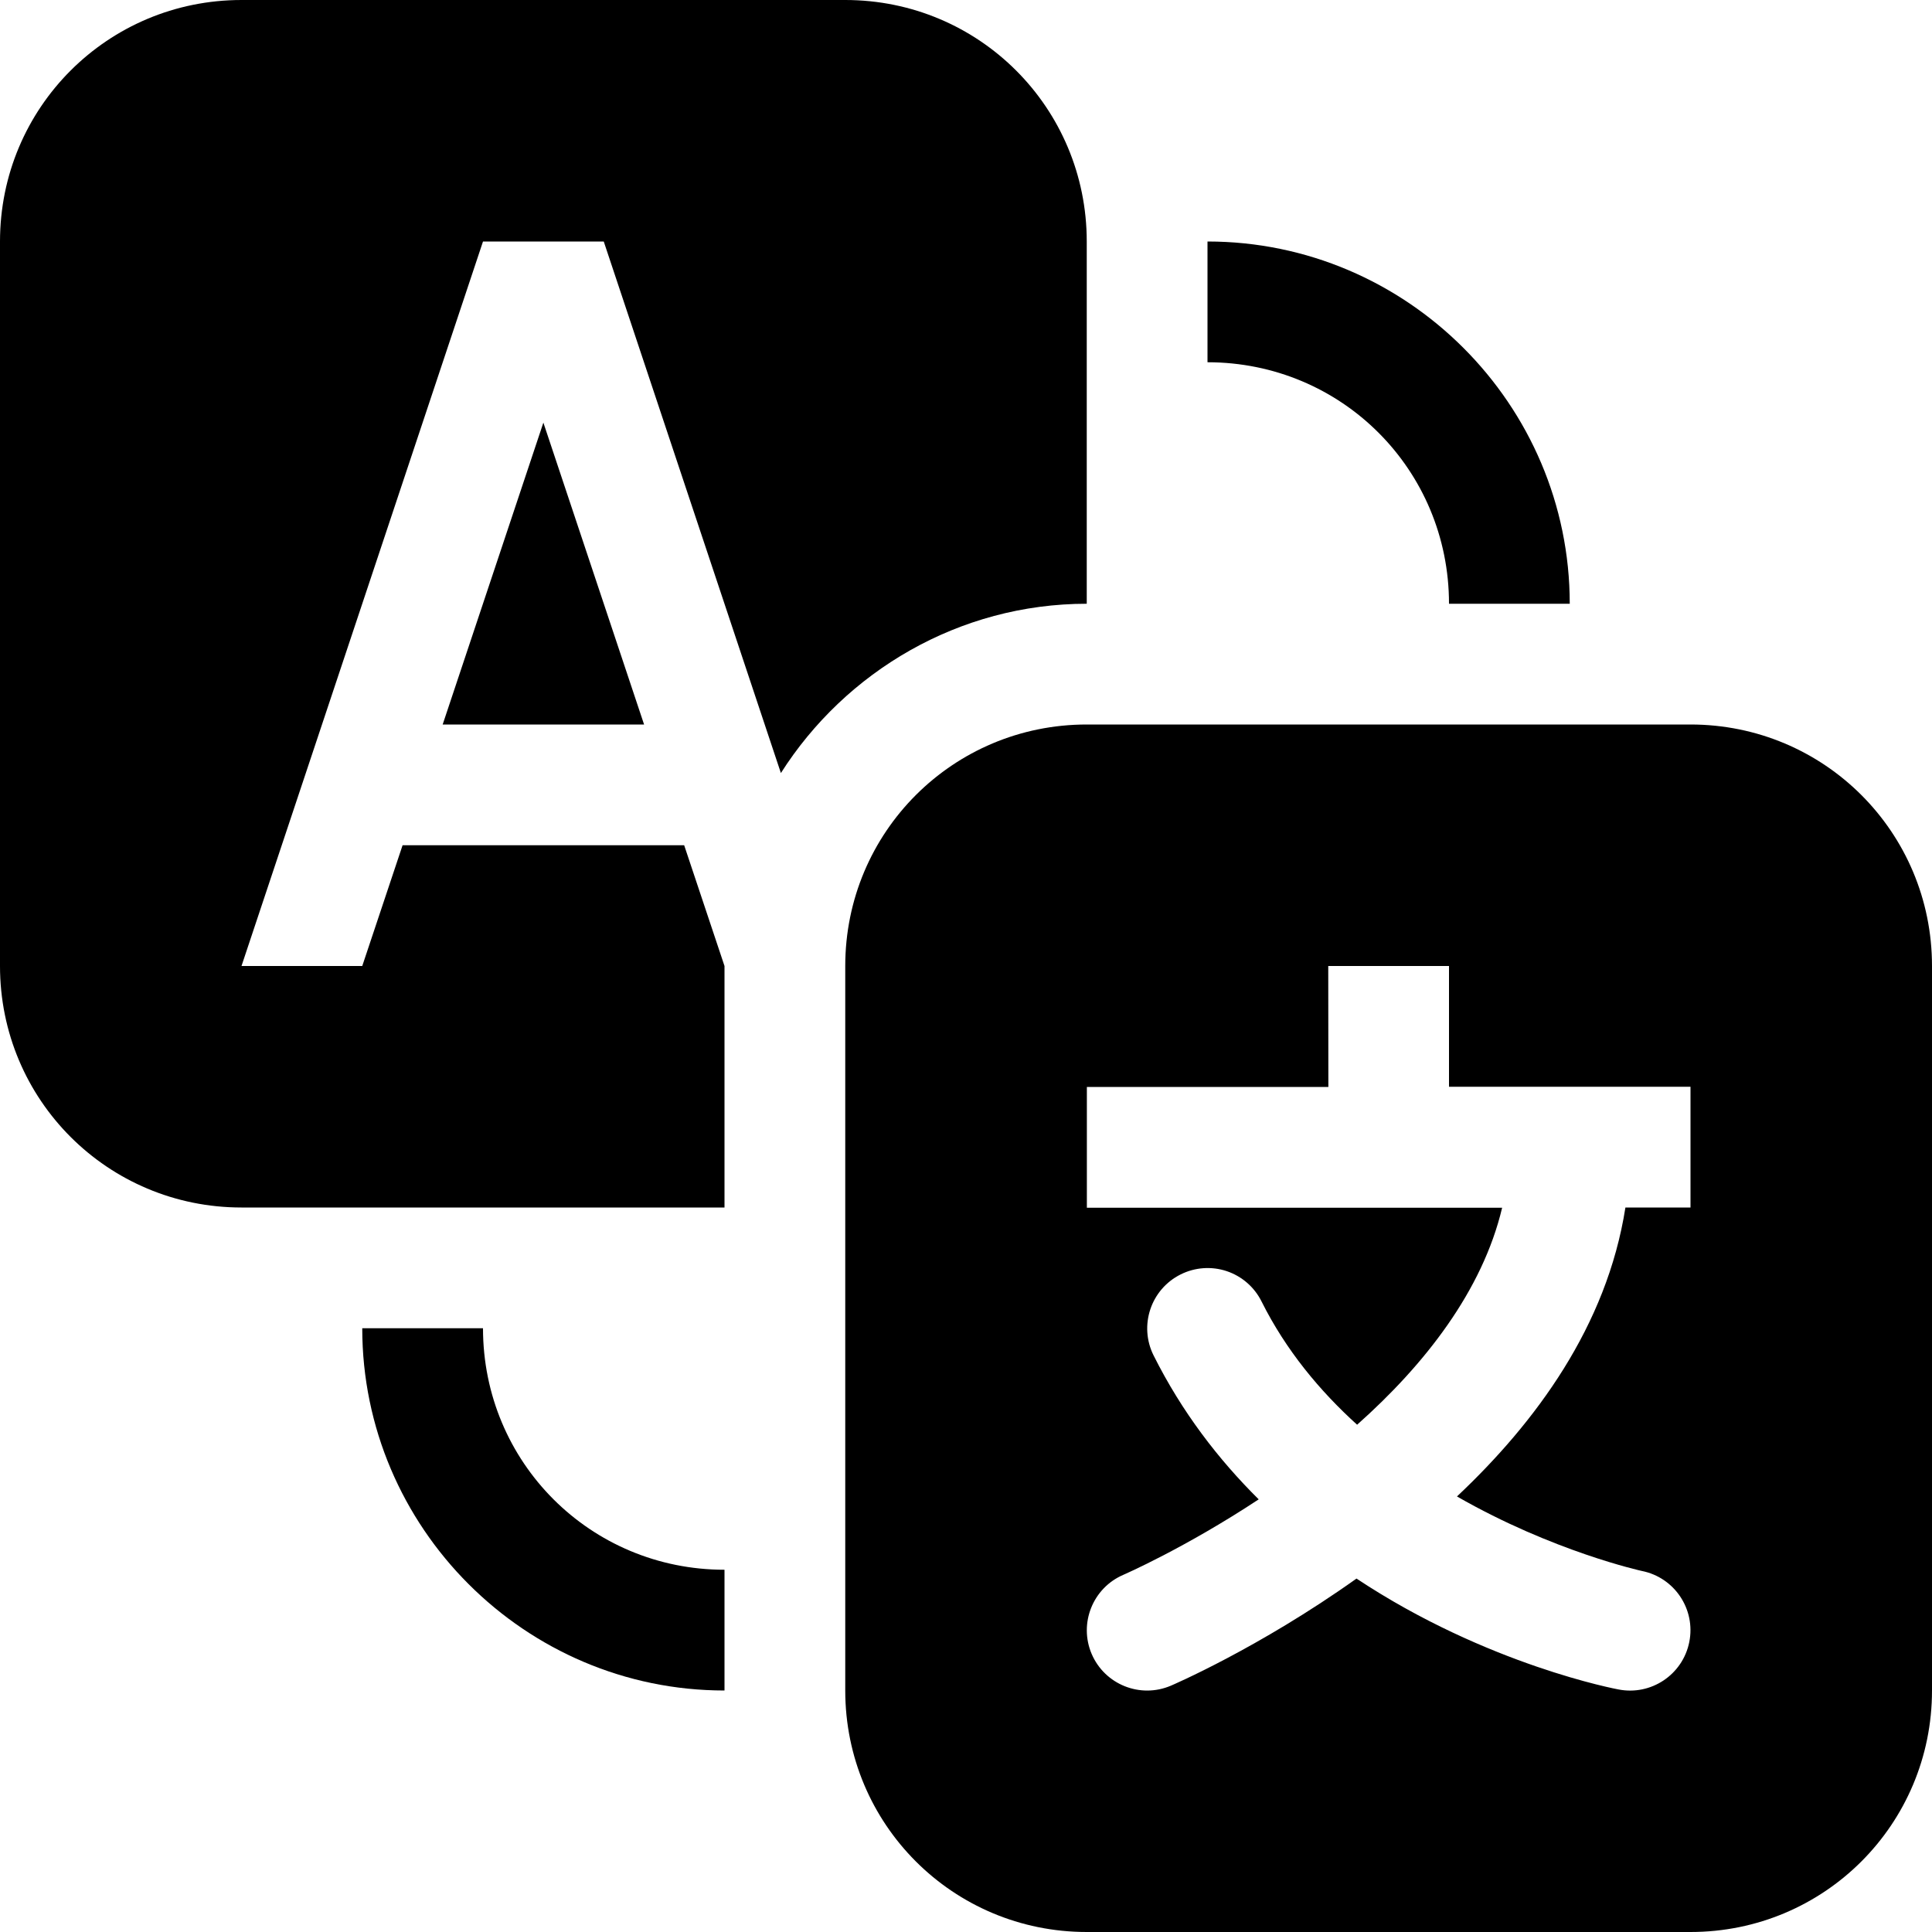
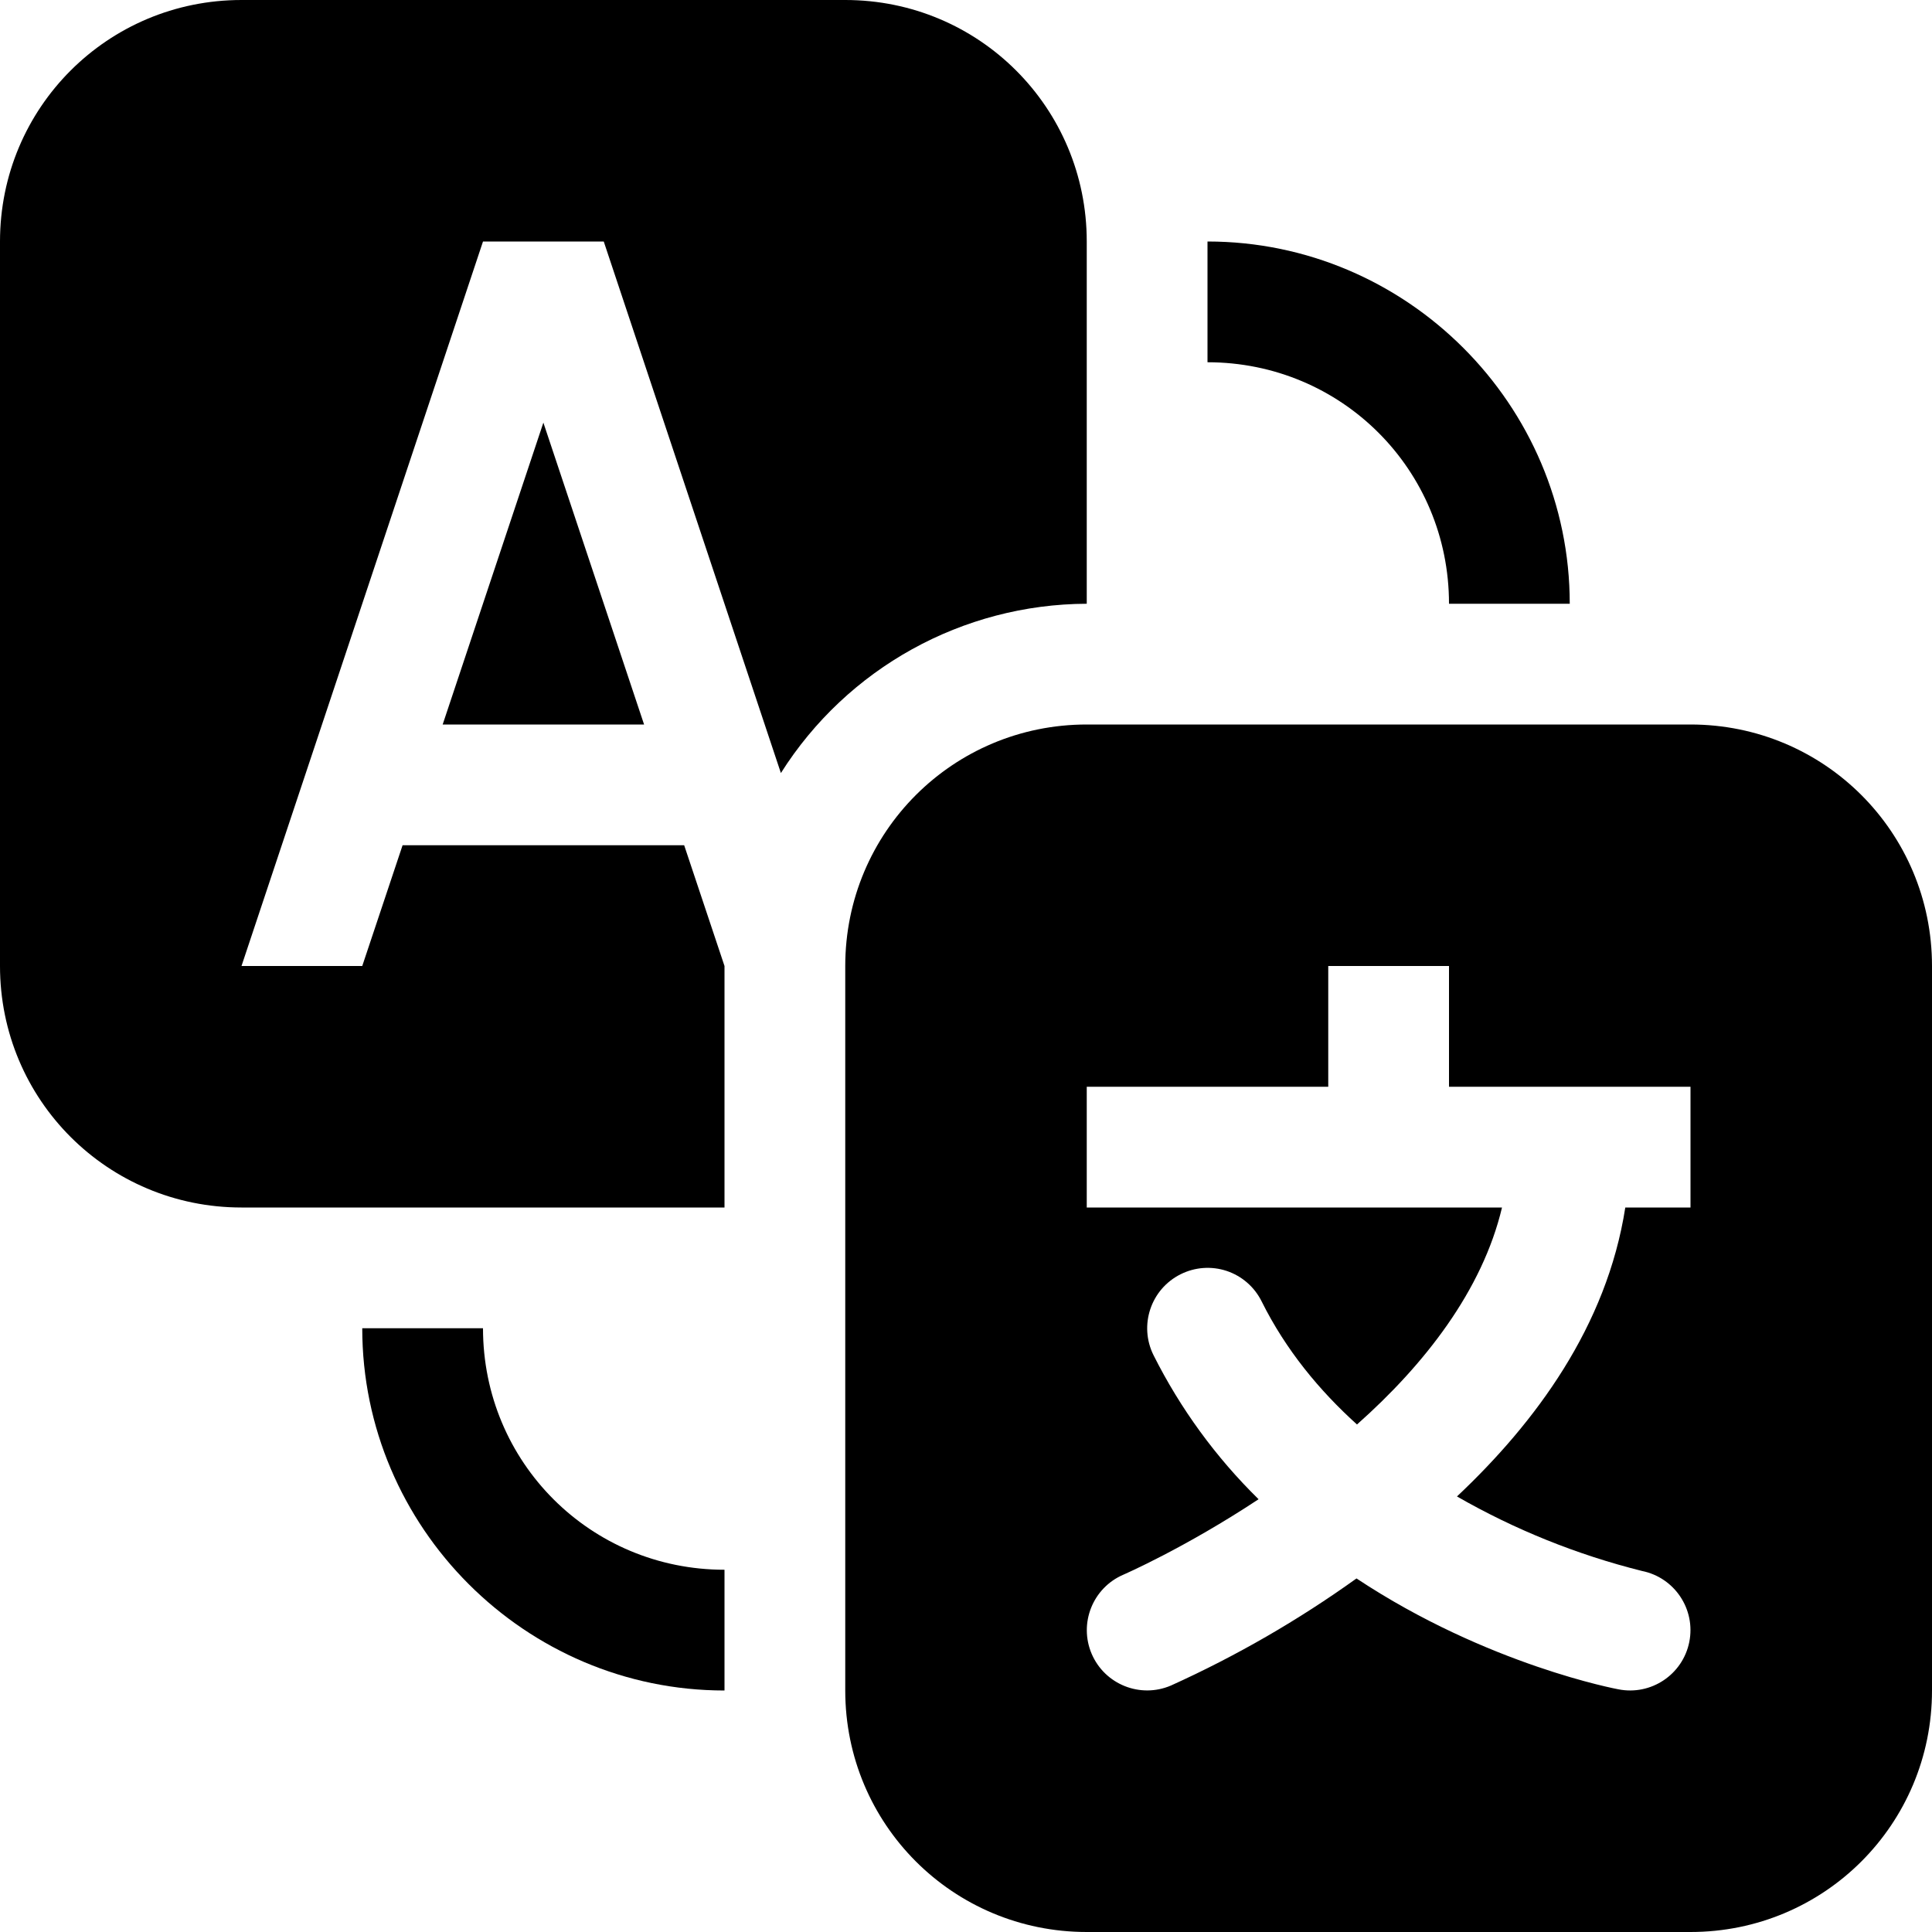
- <svg xmlns="http://www.w3.org/2000/svg" width="16" height="16" version="1.1" viewBox="0 0 16 16">
-   <path d="m3 11c0 1.651 1.349 3 3 3v-1c-1.111 0-2-0.89-2-2h-1z" />
-   <path d="m10 2v1c1.111 0 2 0.89 2 2h1c0-1.651-1.349-3-3-3z" />
-   <path d="m2 0c-1.108 0-2 0.892-2 2v6c0 1.108 0.892 2 2 2h4v-2l-0.334-1h-2.332l-0.334 1h-1l2-6h1l1.467 4.402c0.534-0.84 1.474-1.402 2.533-1.402v-3c0-1.108-0.892-2-2-2h-5zm2.5 3.5-0.834 2.5h1.668l-0.834-2.5z" />
-   <path d="m9 6c-1.108 0-2 0.892-2 2v6c0 1.108 0.892 2 2 2h5c1.108 0 2-0.892 2-2v-6c0-1.108-0.892-2-2-2zm2 2h1v1h2v1h-0.539c-0.154 0.983-0.744 1.78-1.395 2.393 0.795 0.456 1.531 0.617 1.531 0.617a0.5 0.5 0 0 1 0.393 0.588 0.5 0.5 0 0 1-0.588 0.393s-1.084-0.199-2.168-0.918c-0.812 0.578-1.537 0.887-1.537 0.887a0.5 0.5 0 0 1-0.656-0.262 0.5 0.5 0 0 1 0.262-0.656s0.507-0.22 1.121-0.625c-0.333-0.33-0.636-0.723-0.871-1.193a0.5 0.5 0 0 1 0.225-0.67 0.5 0.5 0 0 1 0.381-0.027 0.5 0.5 0 0 1 0.289 0.252c0.202 0.404 0.482 0.74 0.791 1.02 0.559-0.497 1.038-1.109 1.201-1.797h-3.439v-1h2z" />
+ <svg xmlns="http://www.w3.org/2000/svg" viewBox="0 0 16 16">
+   <path d="M3 11c0 1.65 1.35 3 3 3v-1c-1.11 0-2-.89-2-2zm7-9v1c1.11 0 2 .89 2 2h1c0-1.65-1.35-3-3-3M2 0C.892 0 0 .892 0 2v6c0 1.108.892 2 2 2h4V8l-.334-1H3.334L3 8H2l2-6h1l1.467 4.402A3.01 3.01 0 0 1 9 5V2c0-1.108-.892-2-2-2zm2.5 3.5L3.666 6h1.668z" />
+   <path d="M9 6c-1.108 0-2 .892-2 2v6c0 1.108.892 2 2 2h5c1.108 0 2-.892 2-2V8c0-1.108-.892-2-2-2zm2 2h1v1h2v1h-.54c-.153.983-.743 1.78-1.394 2.393a6 6 0 0 0 1.532.617.5.5 0 0 1 .392.588.5.5 0 0 1-.588.392s-1.083-.199-2.168-.918a9 9 0 0 1-1.537.887.5.5 0 0 1-.656-.262.5.5 0 0 1 .262-.656s.507-.22 1.12-.625a4.5 4.5 0 0 1-.87-1.193.5.5 0 0 1 .224-.67.5.5 0 0 1 .381-.028.5.5 0 0 1 .29.252c.201.404.48.74.79 1.02.56-.497 1.038-1.11 1.201-1.797H9V9h2z" />
</svg>
